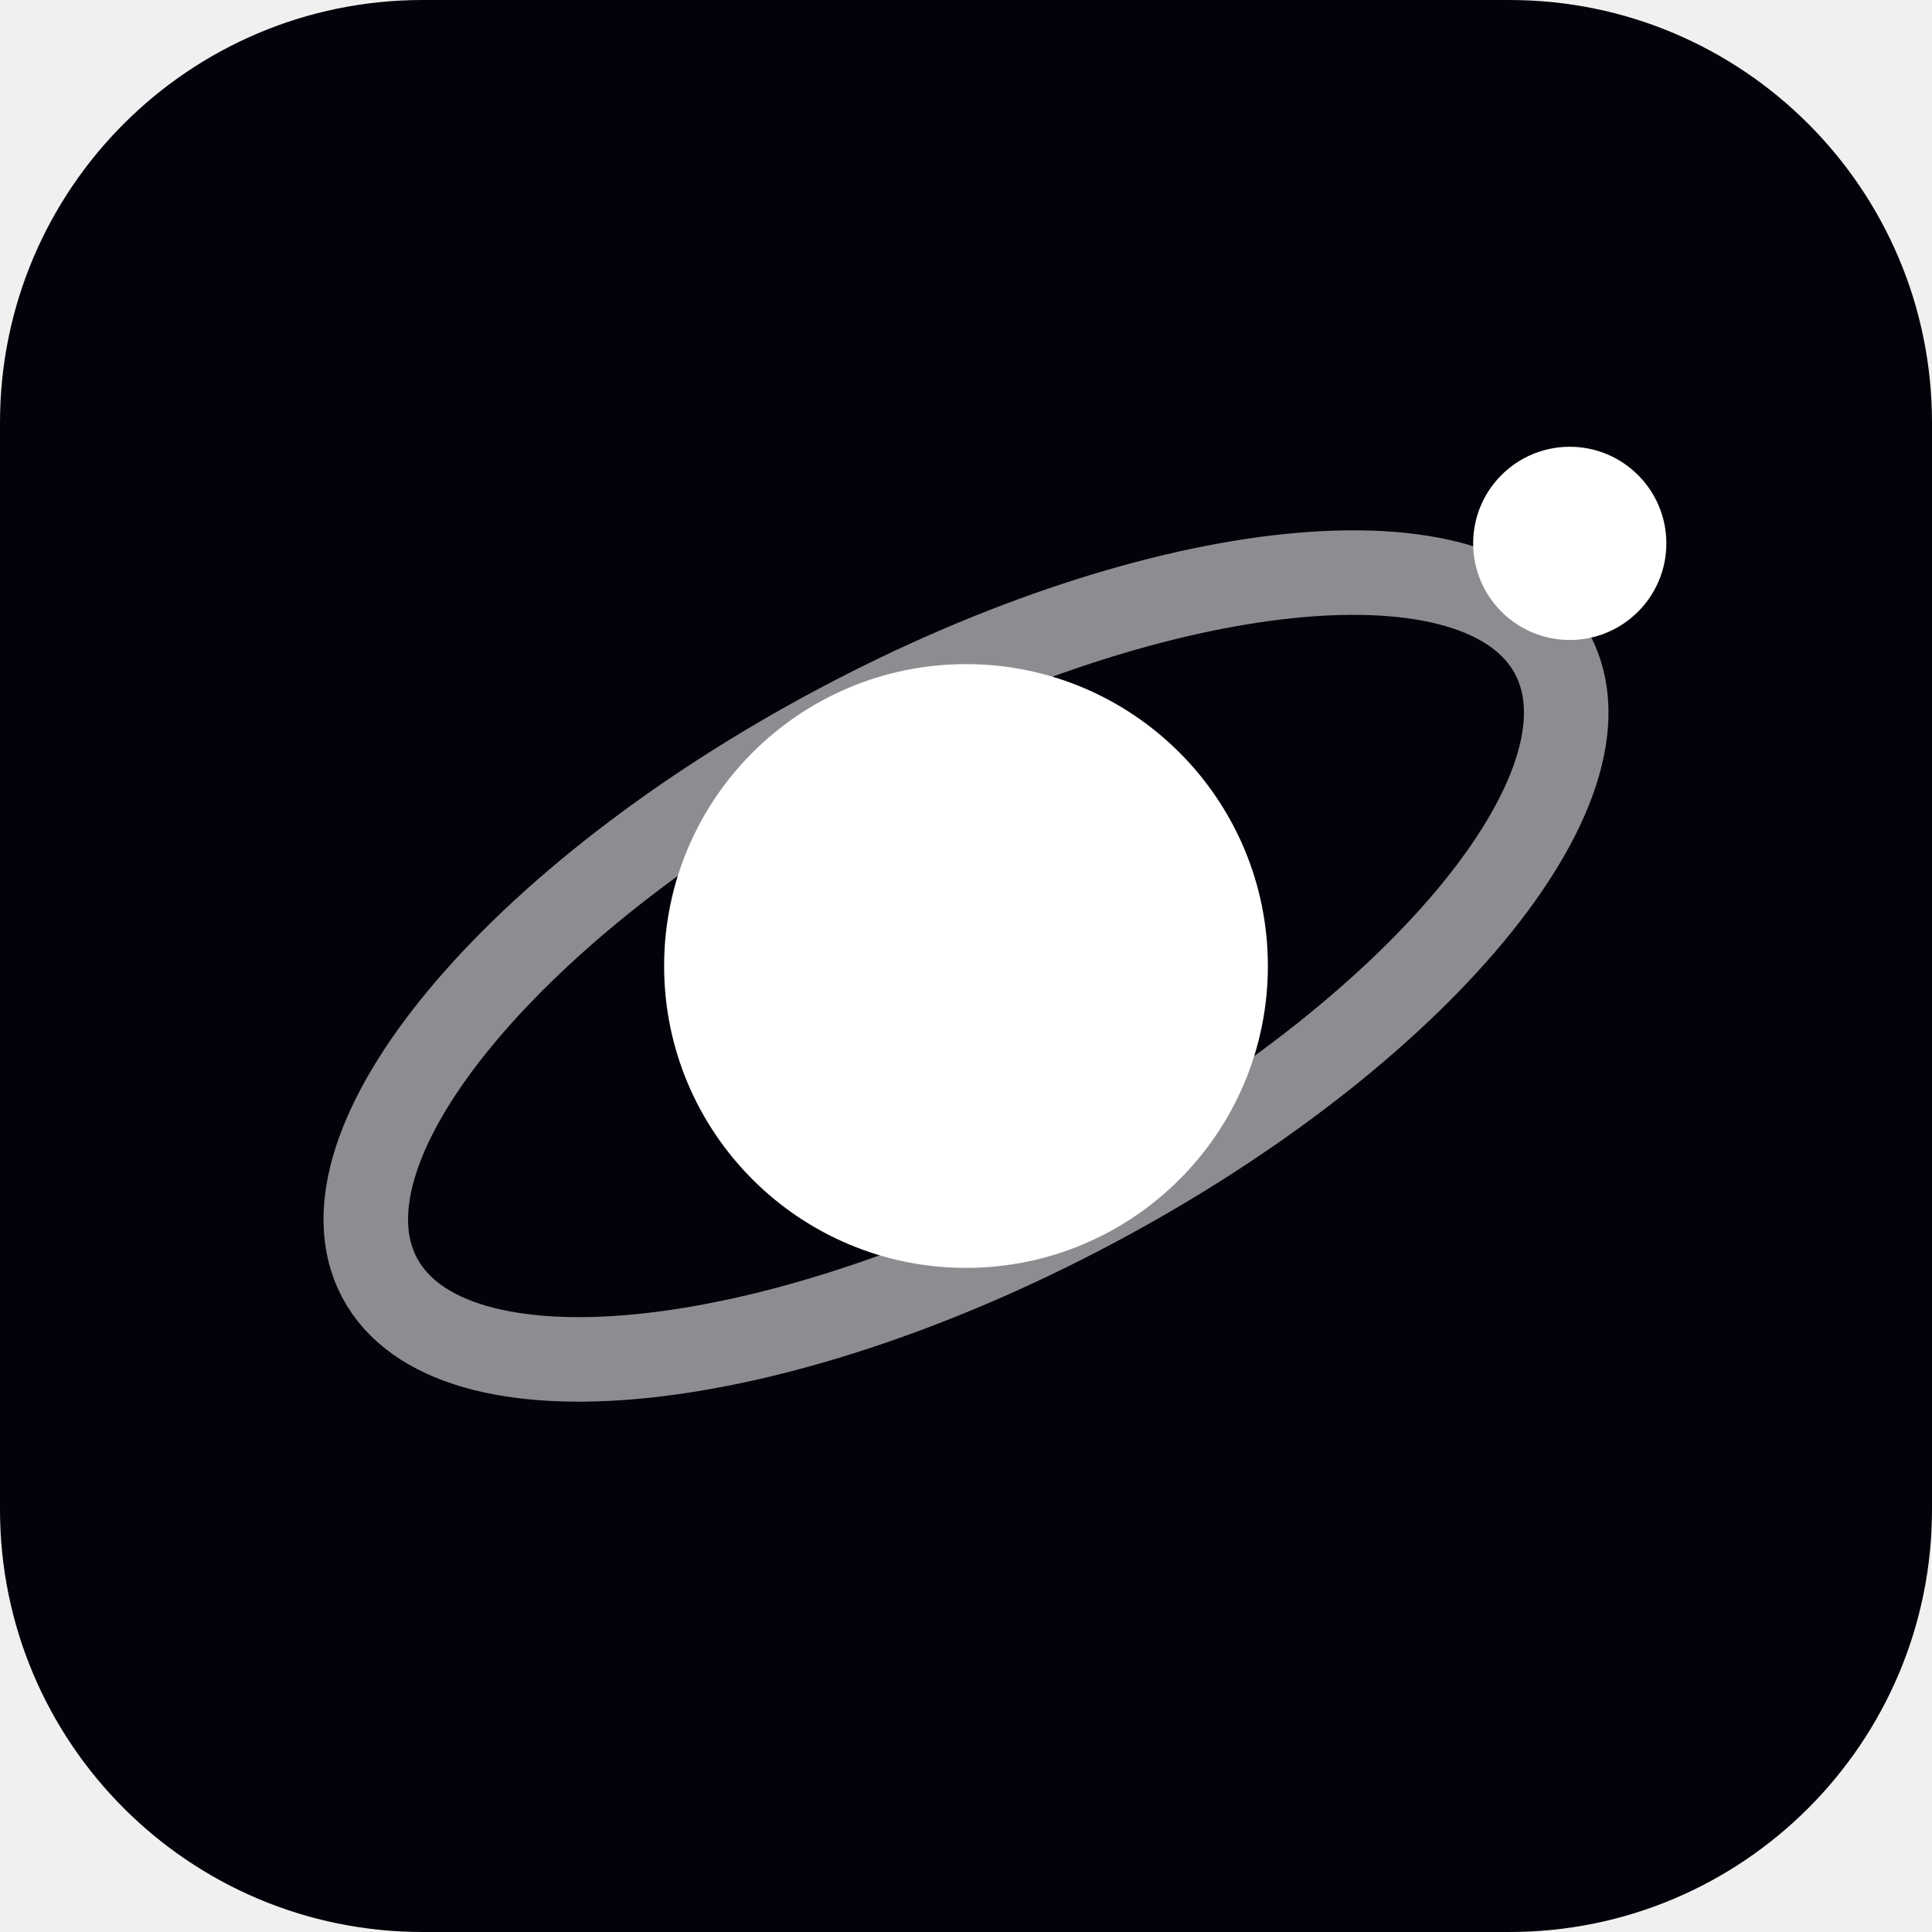
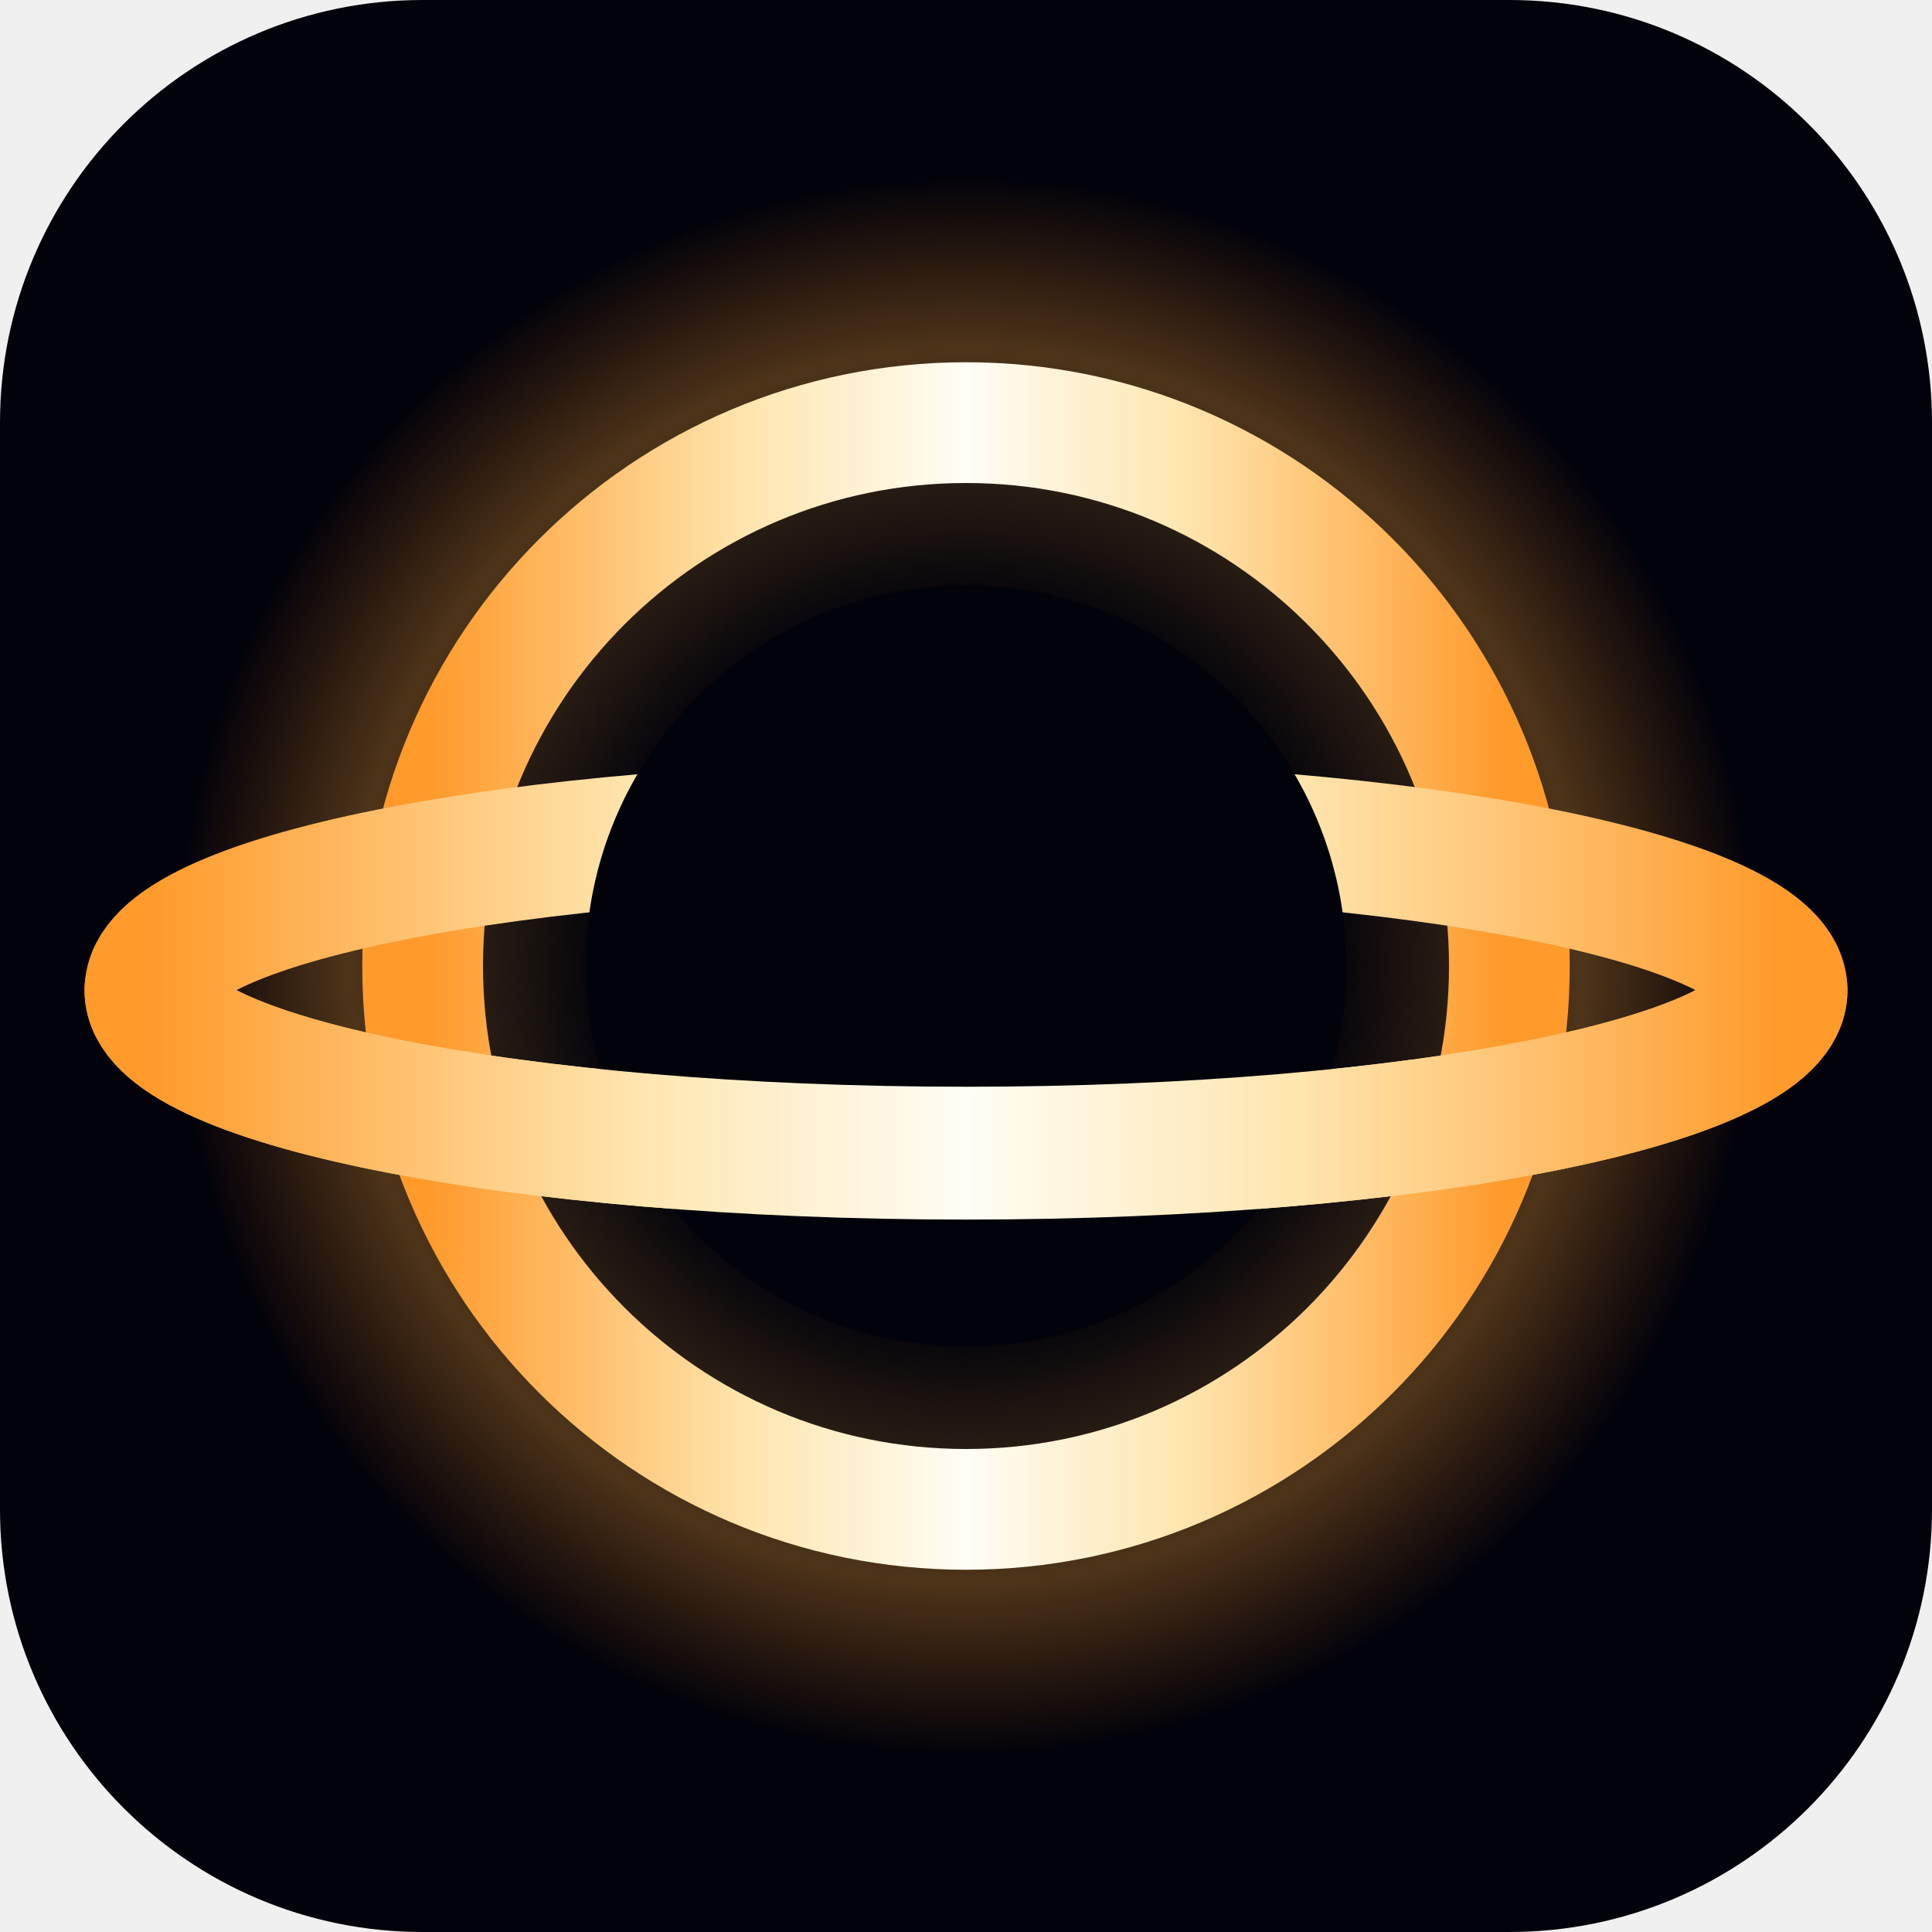
<svg xmlns="http://www.w3.org/2000/svg" width="32" height="32" viewBox="0 0 32 32" fill="none">
+   <defs>
+     <radialGradient id="halo" cx="50%" cy="50%" r="50%">
+       <stop offset="45%" stop-color="#ffb547" stop-opacity="0" />
+       <stop offset="78%" stop-color="#ffab3c" stop-opacity="0.30" />
+       <stop offset="100%" stop-color="#ff8a1f" stop-opacity="0" />
+     </radialGradient>
+     <linearGradient id="disk" x1="0" y1="0" x2="1" y2="0">
+       <stop offset="0%" stop-color="#ff9a2b" />
+       <stop offset="30%" stop-color="#ffe6b0" />
+       <stop offset="50%" stop-color="#fffdf5" />
+       <stop offset="70%" stop-color="#ffe6b0" />
+       <stop offset="100%" stop-color="#ff9a2b" />
+     </linearGradient>
+   </defs>
  <rect width="32" height="32" rx="7" fill="#02020a" />
-   <ellipse cx="16" cy="16" rx="11" ry="4.5" transform="rotate(-28 16 16)" stroke="#ffffff" stroke-width="1.4" opacity="0.55" />
-   <circle cx="16" cy="16" r="5" fill="#ffffff" />
-   <circle cx="26" cy="9" r="1.6" fill="#ffffff" />
+   <circle cx="16" cy="16" r="13" fill="url(#halo)" />
+   <circle cx="16" cy="16" r="9" fill="none" stroke="url(#disk)" stroke-width="2" />
+   <ellipse cx="16" cy="16.4" rx="13.5" ry="2.7" fill="none" stroke="url(#disk)" stroke-width="2.2" />
+   <circle cx="16" cy="16" r="6.3" fill="#02020a" />
+   <path d="M2.5 16.4 A13.5 2.7 0 0 0 29.5 16.4" fill="none" stroke="url(#disk)" stroke-width="2.2" stroke-linecap="round" />
</svg>
